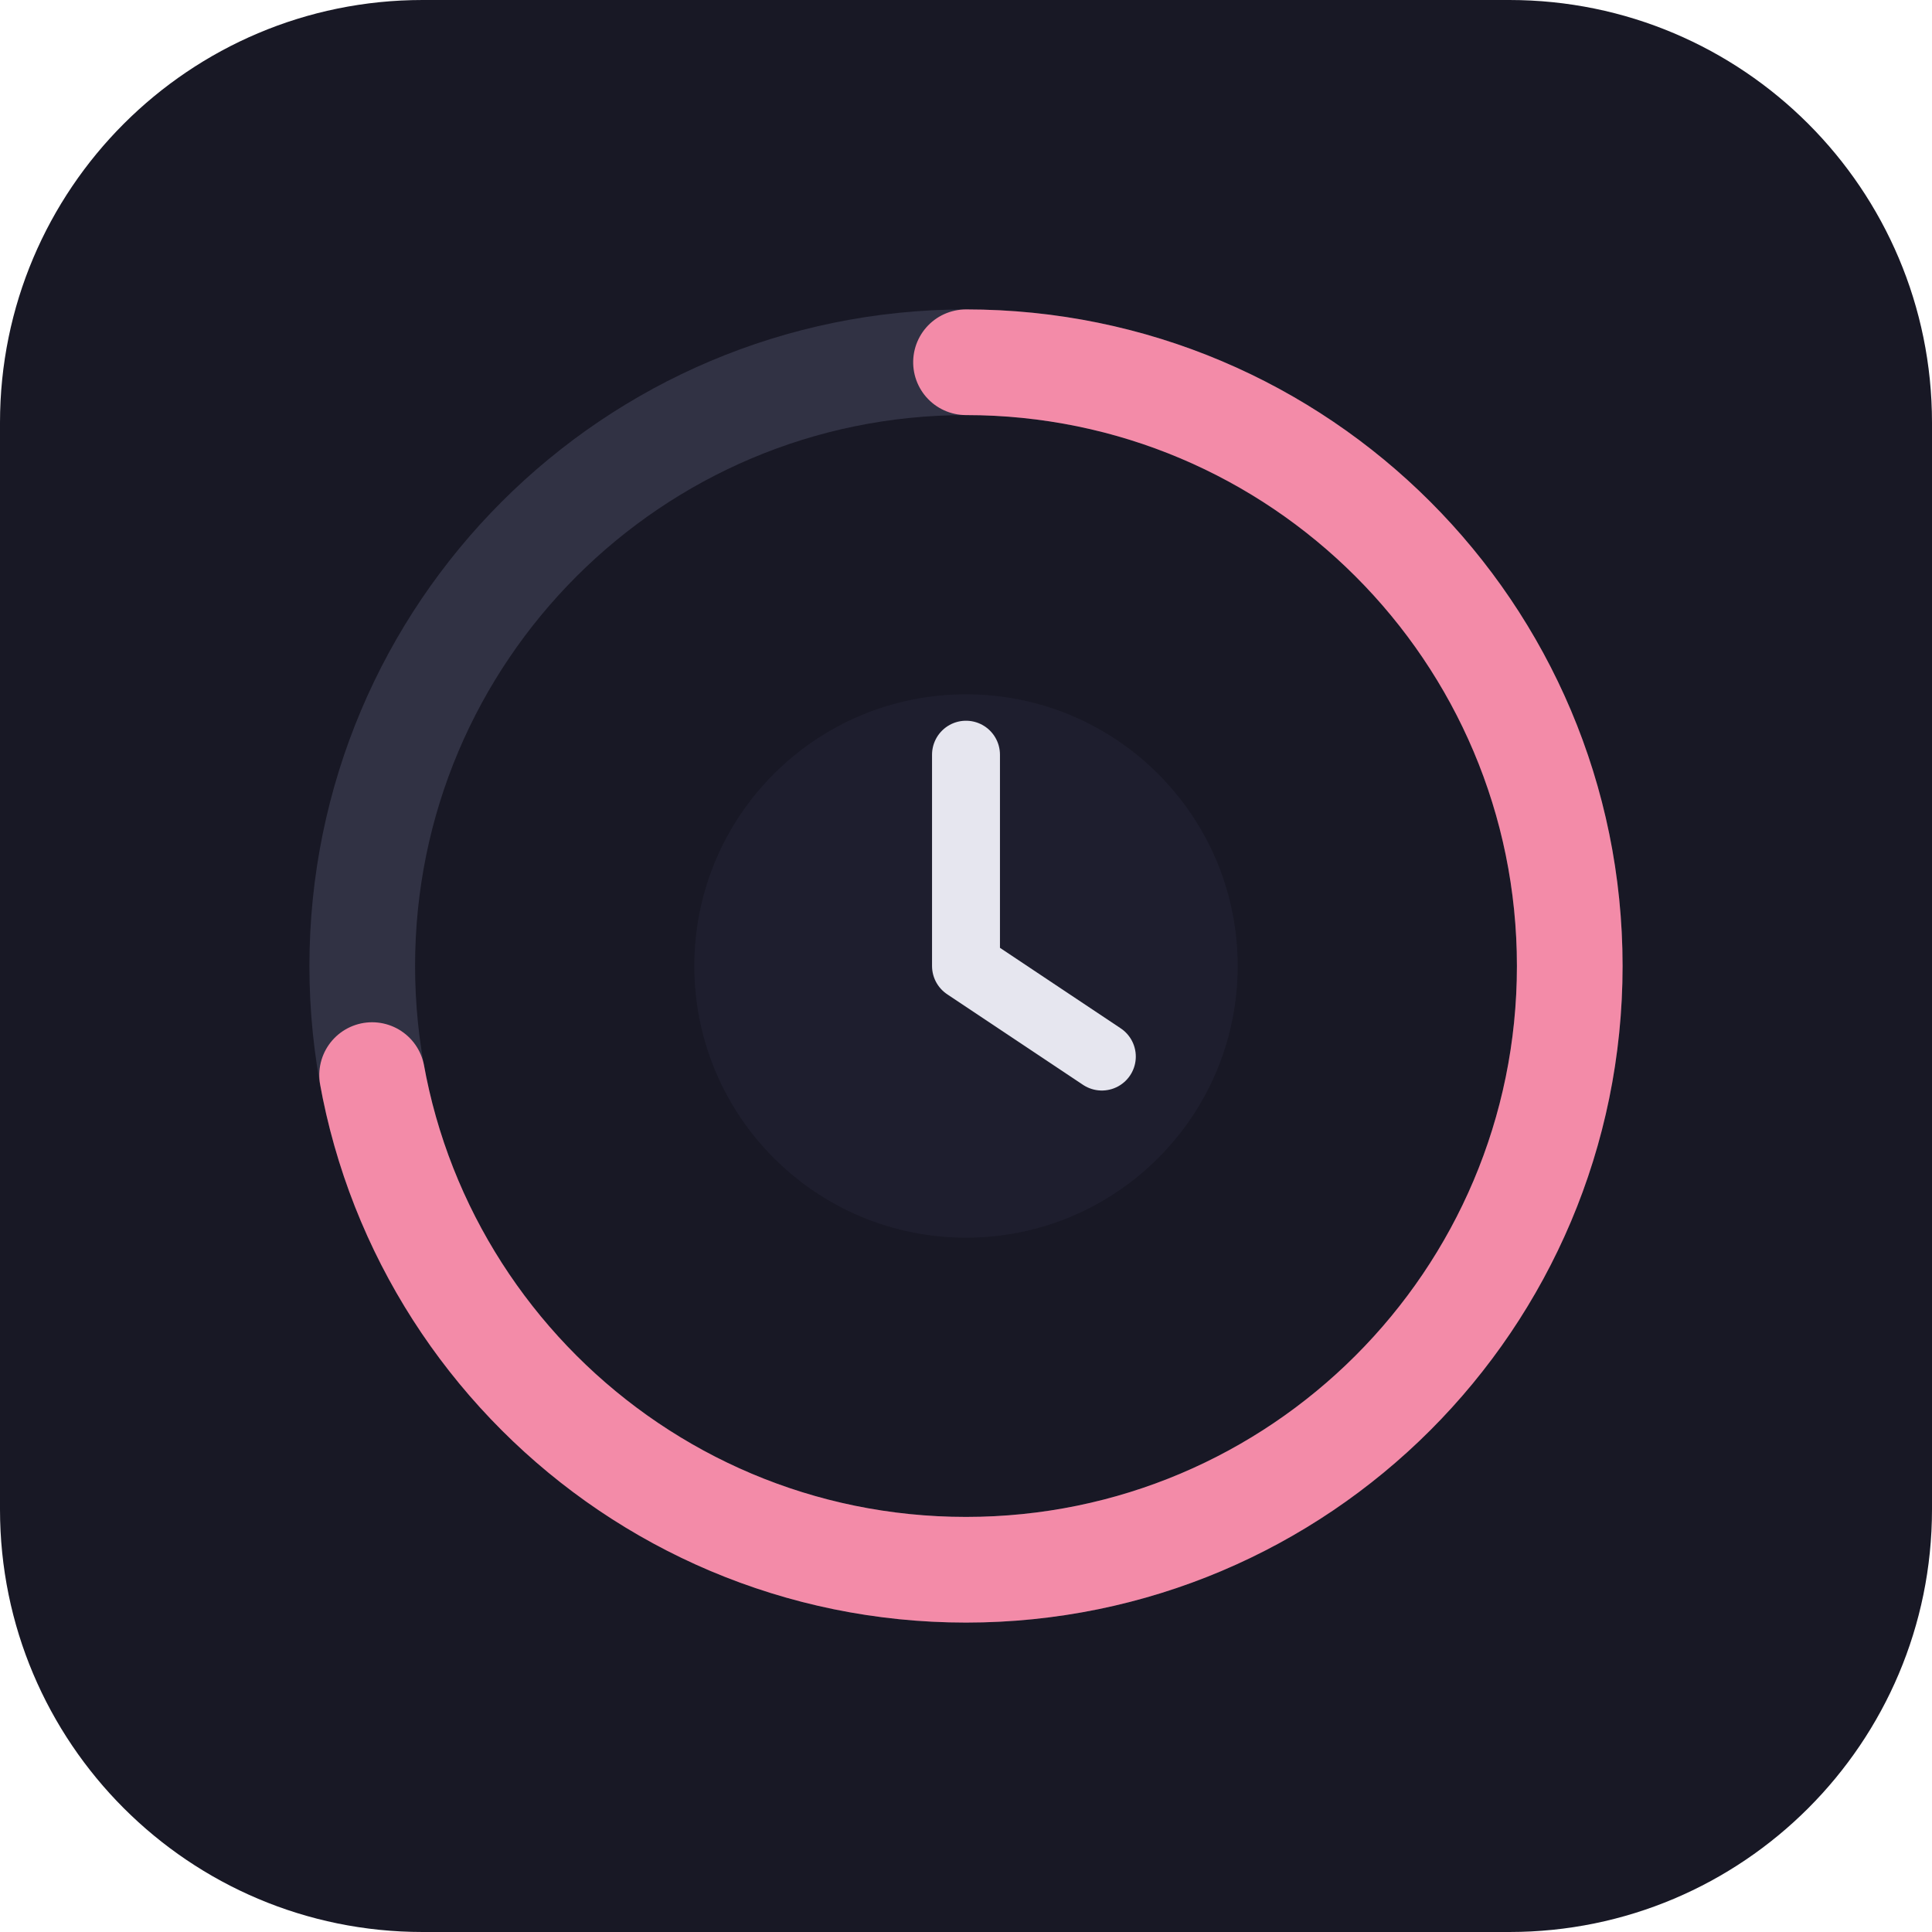
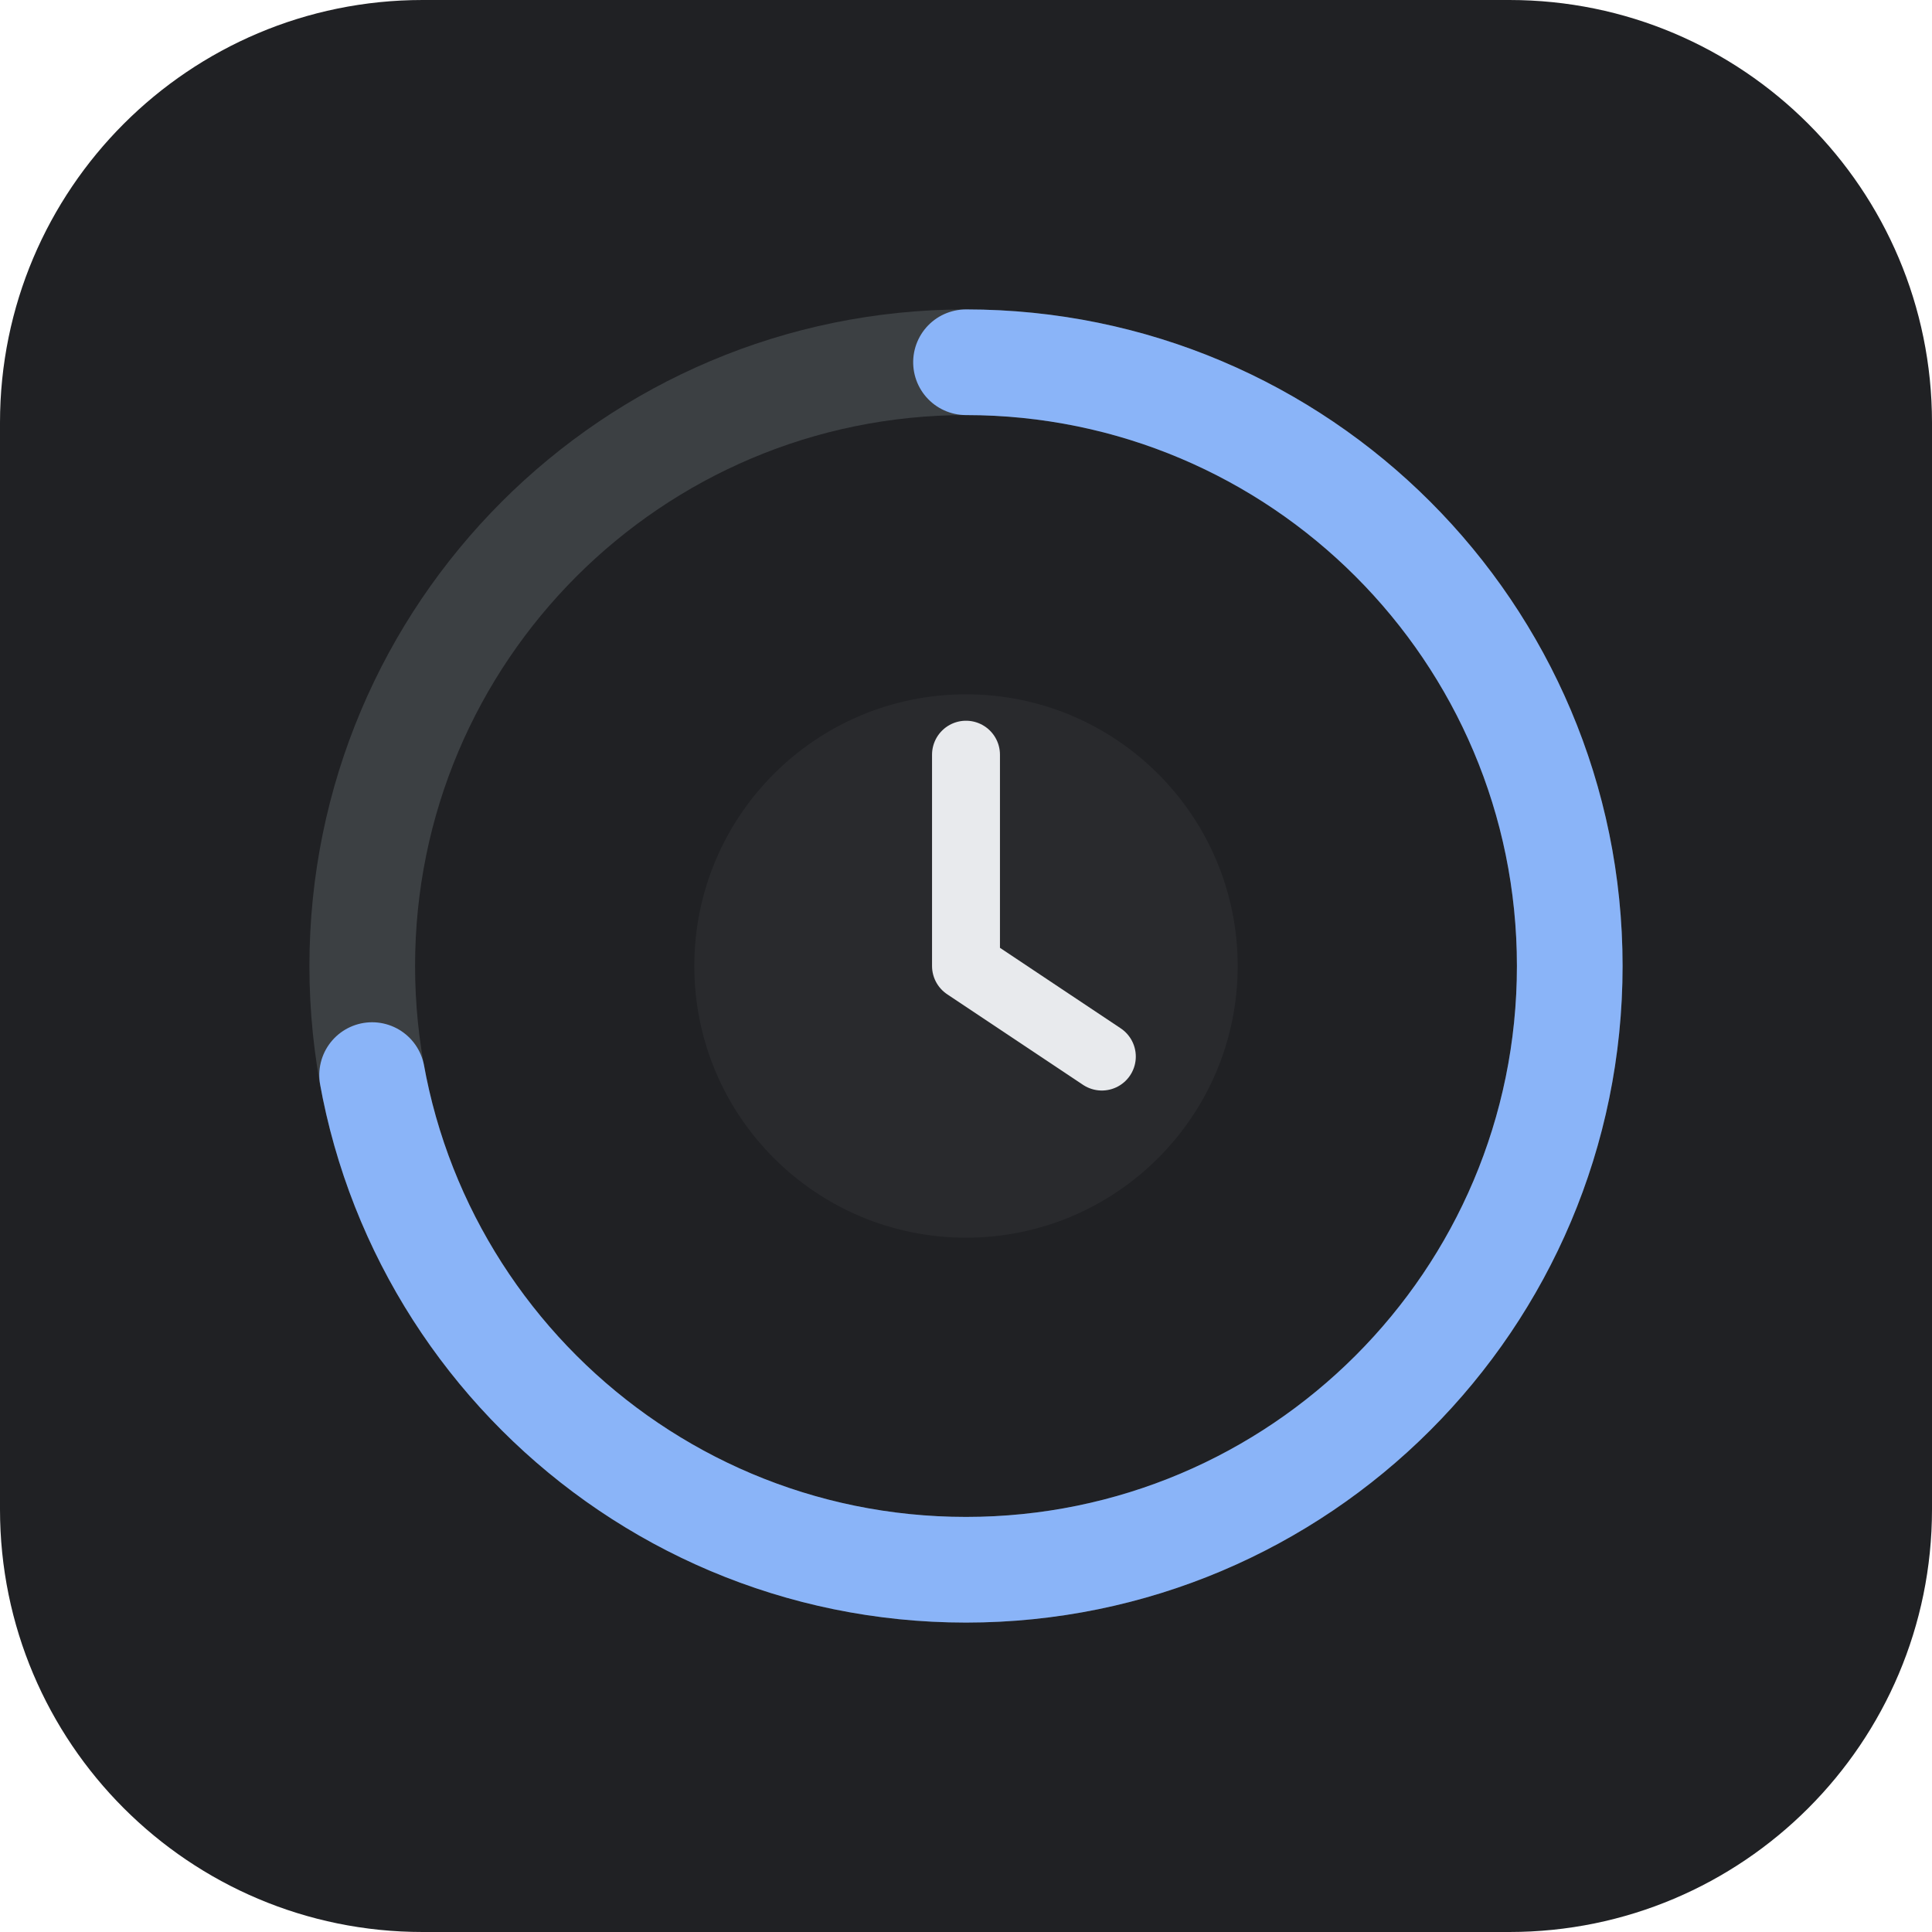
<svg xmlns="http://www.w3.org/2000/svg" viewBox="0 0 512 512">
-   <rect width="512" height="512" rx="112" fill="#181825" />
-   <circle cx="256" cy="256" r="160" fill="none" stroke="#313244" stroke-width="28" />
-   <circle cx="256" cy="256" r="160" fill="none" stroke="#f38ba8" stroke-width="28" stroke-linecap="round" stroke-dasharray="1005" stroke-dashoffset="280" transform="rotate(-90 256 256)" />
-   <circle cx="256" cy="256" r="72" fill="#1e1e2e" />
-   <path d="M256 200v56l36 24" stroke="#e6e6ef" stroke-width="18" stroke-linecap="round" stroke-linejoin="round" fill="none" />
+   <rect width="512" height="512" rx="112" fill="#202124" />
+   <circle cx="256" cy="256" r="160" fill="none" stroke="#3c4043" stroke-width="28" />
+   <circle cx="256" cy="256" r="160" fill="none" stroke="#8ab4f8" stroke-width="28" stroke-linecap="round" stroke-dasharray="1005" stroke-dashoffset="280" transform="rotate(-90 256 256)" />
+   <circle cx="256" cy="256" r="72" fill="#292a2d" />
+   <path d="M256 200v56l36 24" stroke="#e8eaed" stroke-width="18" stroke-linecap="round" stroke-linejoin="round" fill="none" />
</svg>
